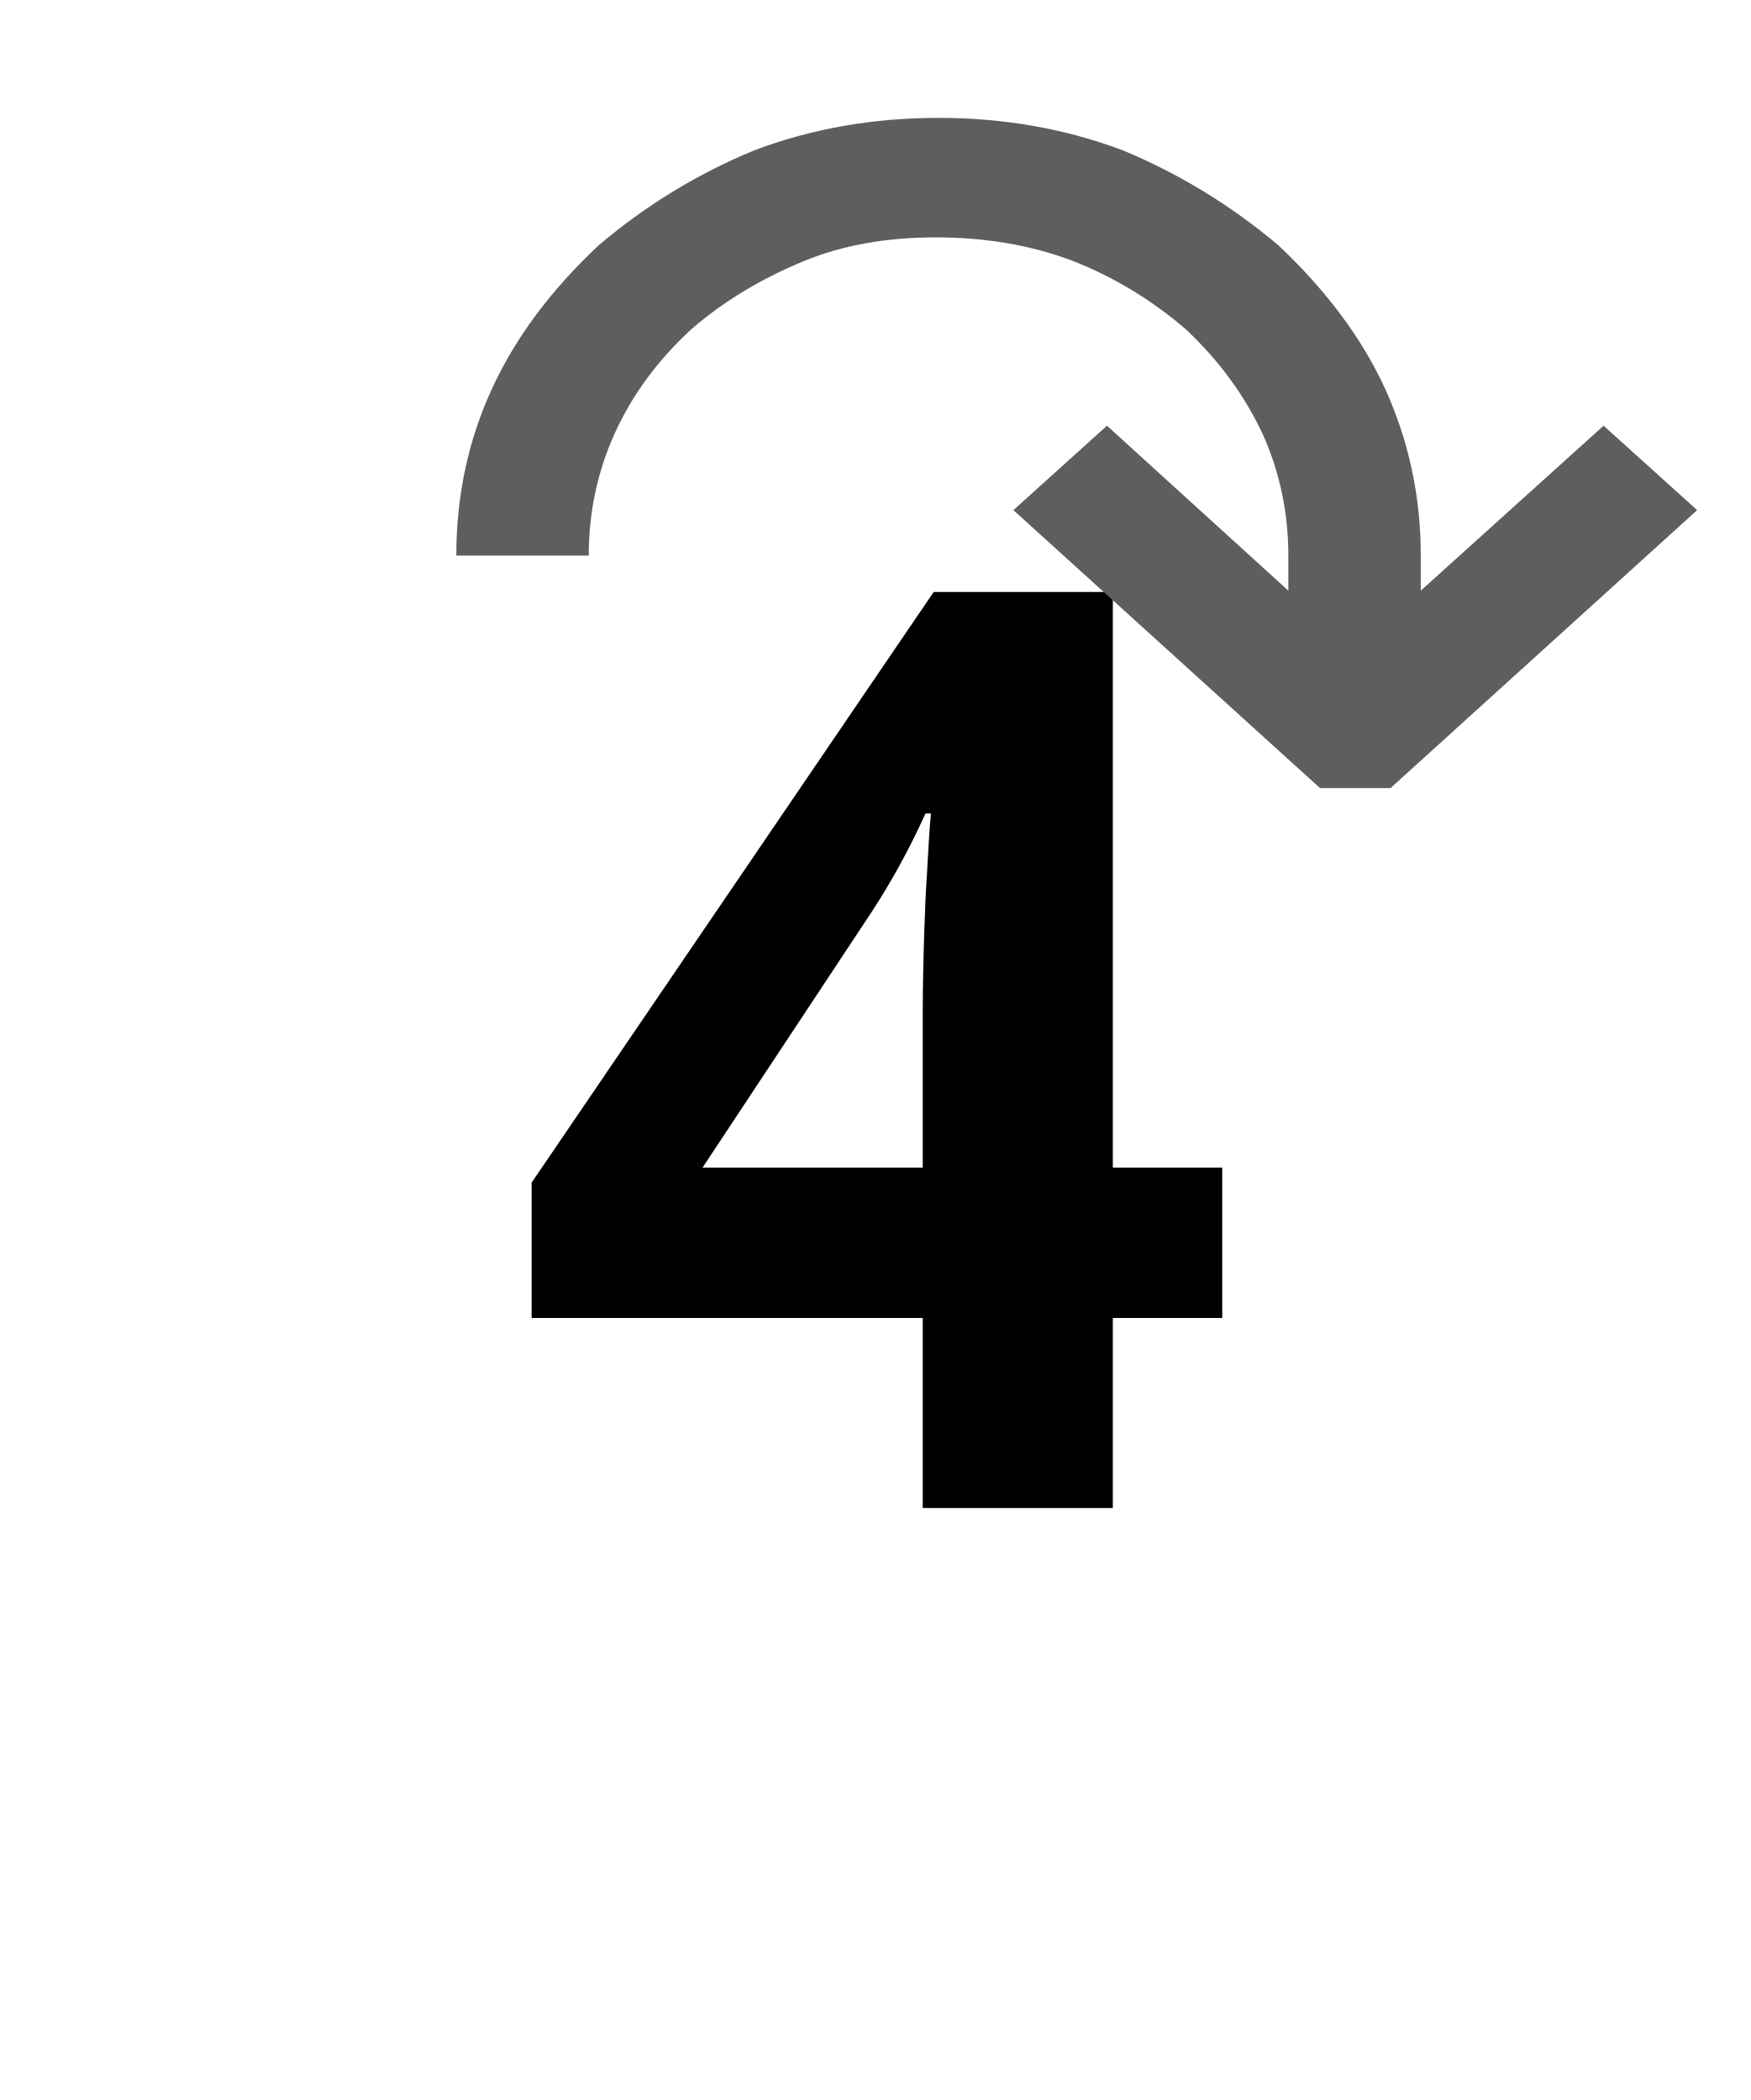
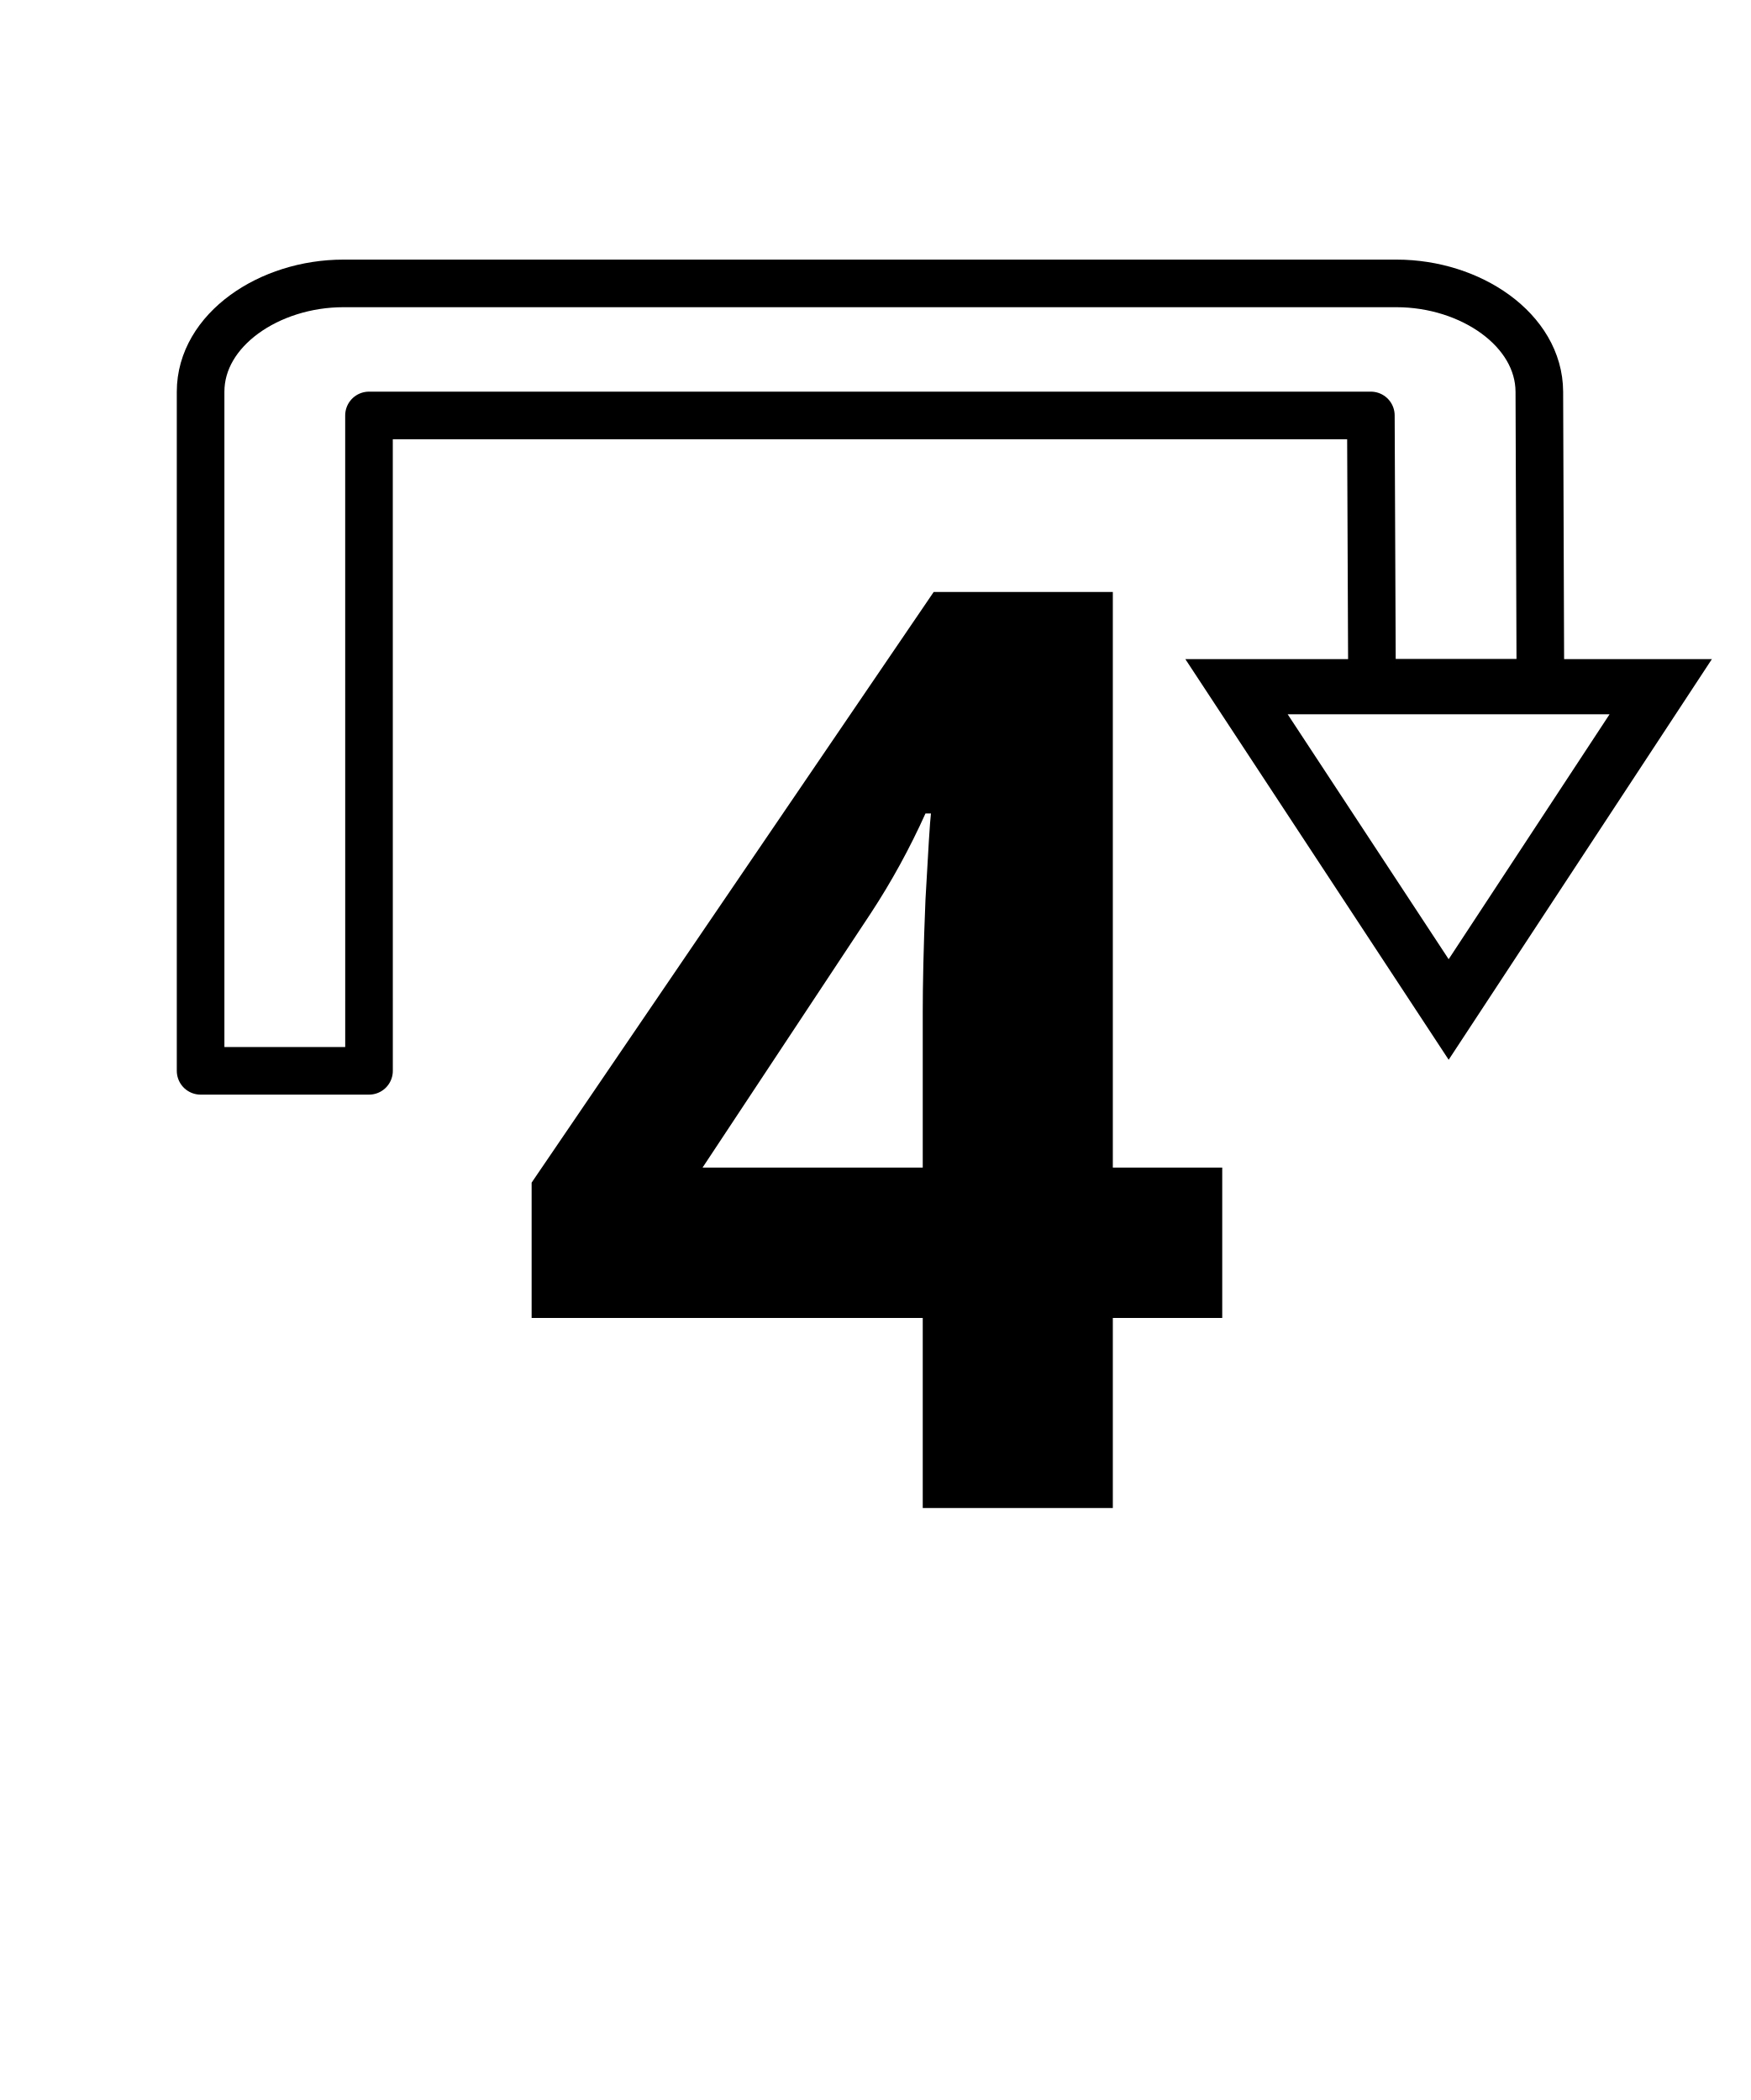
<svg xmlns="http://www.w3.org/2000/svg" id="svg6" version="1.1" height="48" width="40" viewBox="0 0 20 24">
  <defs id="defs10">
    <marker style="overflow:visible" id="marker1312" refX="0.0" refY="0.0" orient="auto">
      <path transform="scale(0.3) translate(-2.3,0)" d="M 8.719,4.034 L -2.207,0.016 L 8.719,-4.002 C 6.973,-1.63 6.983,1.616 8.719,4.034 z " style="fill-rule:evenodd;stroke-width:0.625;stroke-linejoin:round;stroke:#000000;stroke-opacity:1;fill:#000000;fill-opacity:1" id="path1310" />
    </marker>
    <marker style="overflow:visible" id="Arrow2Sstart" refX="0.0" refY="0.0" orient="auto">
      <path transform="scale(0.3) translate(-2.3,0)" d="M 8.719,4.034 L -2.207,0.016 L 8.719,-4.002 C 6.973,-1.63 6.983,1.616 8.719,4.034 z " style="fill-rule:evenodd;stroke-width:0.625;stroke-linejoin:round;stroke:#000000;stroke-opacity:1;fill:#000000;fill-opacity:1" id="path886" />
    </marker>
    <marker style="overflow:visible" id="Arrow1Sstart" refX="0.0" refY="0.0" orient="auto">
      <path transform="scale(0.2) translate(6,0)" style="fill-rule:evenodd;stroke:#000000;stroke-width:1pt;stroke-opacity:1;fill:#000000;fill-opacity:1" d="M 0.0,0.0 L 5.0,-5.0 L -12.5,0.0 L 5.0,5.0 L 0.0,0.0 z " id="path868" />
    </marker>
    <marker style="overflow:visible" id="Arrow2Lstart" refX="0.0" refY="0.0" orient="auto">
      <path transform="scale(1.1) translate(1,0)" d="M 8.719,4.034 L -2.207,0.016 L 8.719,-4.002 C 6.973,-1.63 6.983,1.616 8.719,4.034 z " style="fill-rule:evenodd;stroke-width:0.625;stroke-linejoin:round;stroke:#000000;stroke-opacity:1;fill:#000000;fill-opacity:1" id="path874" />
    </marker>
  </defs>
-   <text xml:space="preserve" style="font-style:normal;font-weight:normal;font-size:40px;line-height:1.25;font-family:sans-serif;letter-spacing:0px;word-spacing:0px;fill:#000000;fill-opacity:1;stroke:none" x="5.826" y="17.235" id="text1">
-     <tspan id="tspan1" x="5.826" y="17.235" style="font-style:normal;font-variant:normal;font-weight:bold;font-stretch:normal;font-size:14.667px;font-family:'Open Sans';-inkscape-font-specification:'Open Sans Bold';fill:#000000;fill-opacity:1">4</tspan>
+   <text xml:space="preserve" style="font-style:normal;font-weight:normal;font-size:40px;line-height:1.25;font-family:sans-serif;letter-spacing:0px;word-spacing:0px;fill:#000000;fill-opacity:1;stroke:none" x="5.826" y="17.235" id="text836-5">
+     <tspan id="tspan834-8" x="5.826" y="17.235" style="font-style:normal;font-variant:normal;font-weight:bold;font-stretch:normal;font-size:14.667px;font-family:'Open Sans';-inkscape-font-specification:'Open Sans Bold';fill:#000000;fill-opacity:1">4</tspan>
  </text>
-   <text xml:space="preserve" style="font-style:normal;font-weight:normal;font-size:17.333px;line-height:1.25;font-family:sans-serif;letter-spacing:0px;word-spacing:0px;fill:#5e5e5e;fill-opacity:1;stroke:none;stroke-width:1.697" x="4.283" y="12.997" id="text836-5" transform="scale(1.052615,0.9500151)">
-     <tspan id="tspan834-8" x="4.283" y="12.997" style="font-style:normal;font-variant:normal;font-weight:normal;font-stretch:normal;font-size:17.333px;font-family:'Droid Sans';-inkscape-font-specification:'Droid Sans';fill:#5e5e5e;fill-opacity:1;stroke-width:1.697">↷</tspan>
-   </text>
+   <g id="g1717">
+     <path d="m 17.6,7.805 h -1.924 l -0.013,-3.057 H 4.216 l 3.67e-4,7.49 H 2.292 L 2.292,4.477 c -3.44e-5,-0.708 0.785,-1.238 1.631,-1.238 h 12.034 c 0.846,0 1.628,0.531 1.631,1.238 z" color="#000000" color-rendering="auto" dominant-baseline="auto" image-rendering="auto" shape-rendering="auto" solid-color="#000000" stop-color="#000000" style="font-variant-ligatures:normal;font-variant-position:normal;font-variant-caps:normal;font-variant-numeric:normal;font-variant-alternates:normal;font-variant-east-asian:normal;font-feature-settings:normal;font-variation-settings:normal;text-indent:0;text-decoration-line:none;text-decoration-style:solid;text-decoration-color:#000000;text-transform:none;text-orientation:mixed;white-space:normal;shape-padding:0;shape-margin:0;inline-size:0;isolation:auto;mix-blend-mode:normal;stroke-width:0.544;stroke-miterlimit:4;stroke-dasharray:none;fill:none;fill-opacity:1;stroke:#000000;stroke-opacity:1;stroke-linejoin:round;stroke-dashoffset:0;stroke-linecap:round" id="path2" />
+     <path d="M 16.552,11.537 18.975,7.848 H 14.128 Z" id="path4" style="fill:none;stroke:#000000;stroke-width:0.631;stroke-opacity:1" />
+   </g>
</svg>
